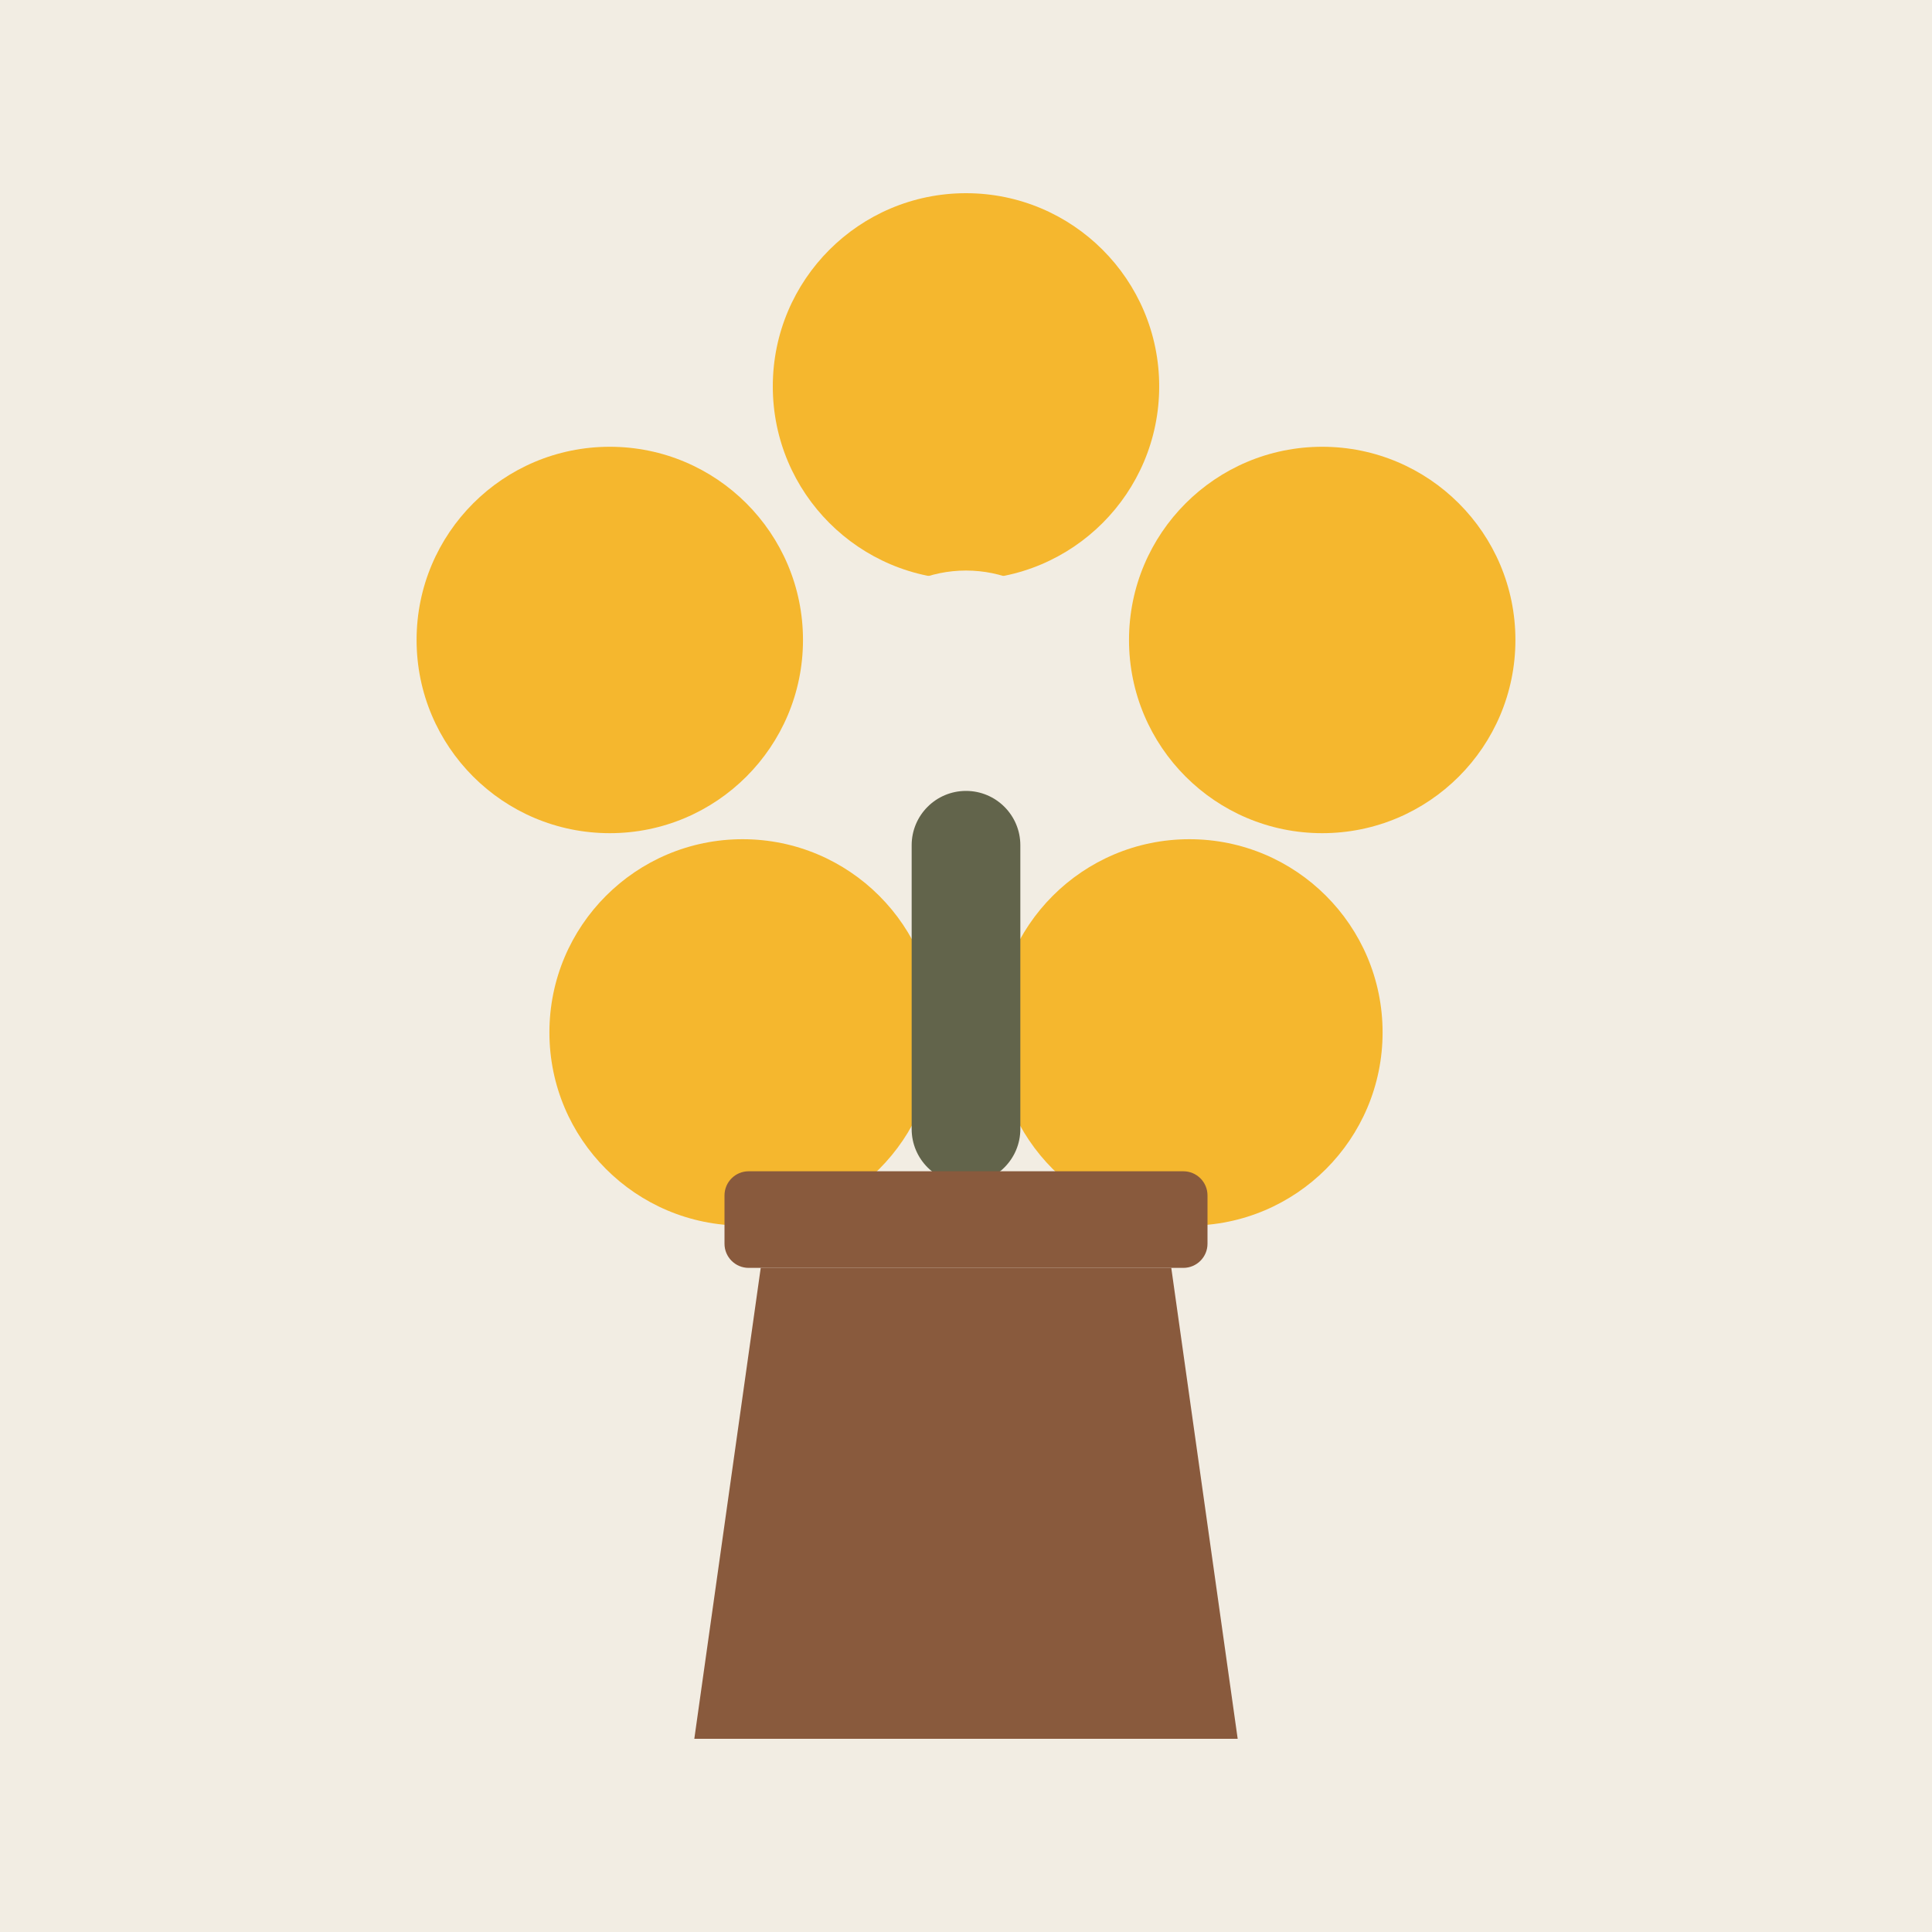
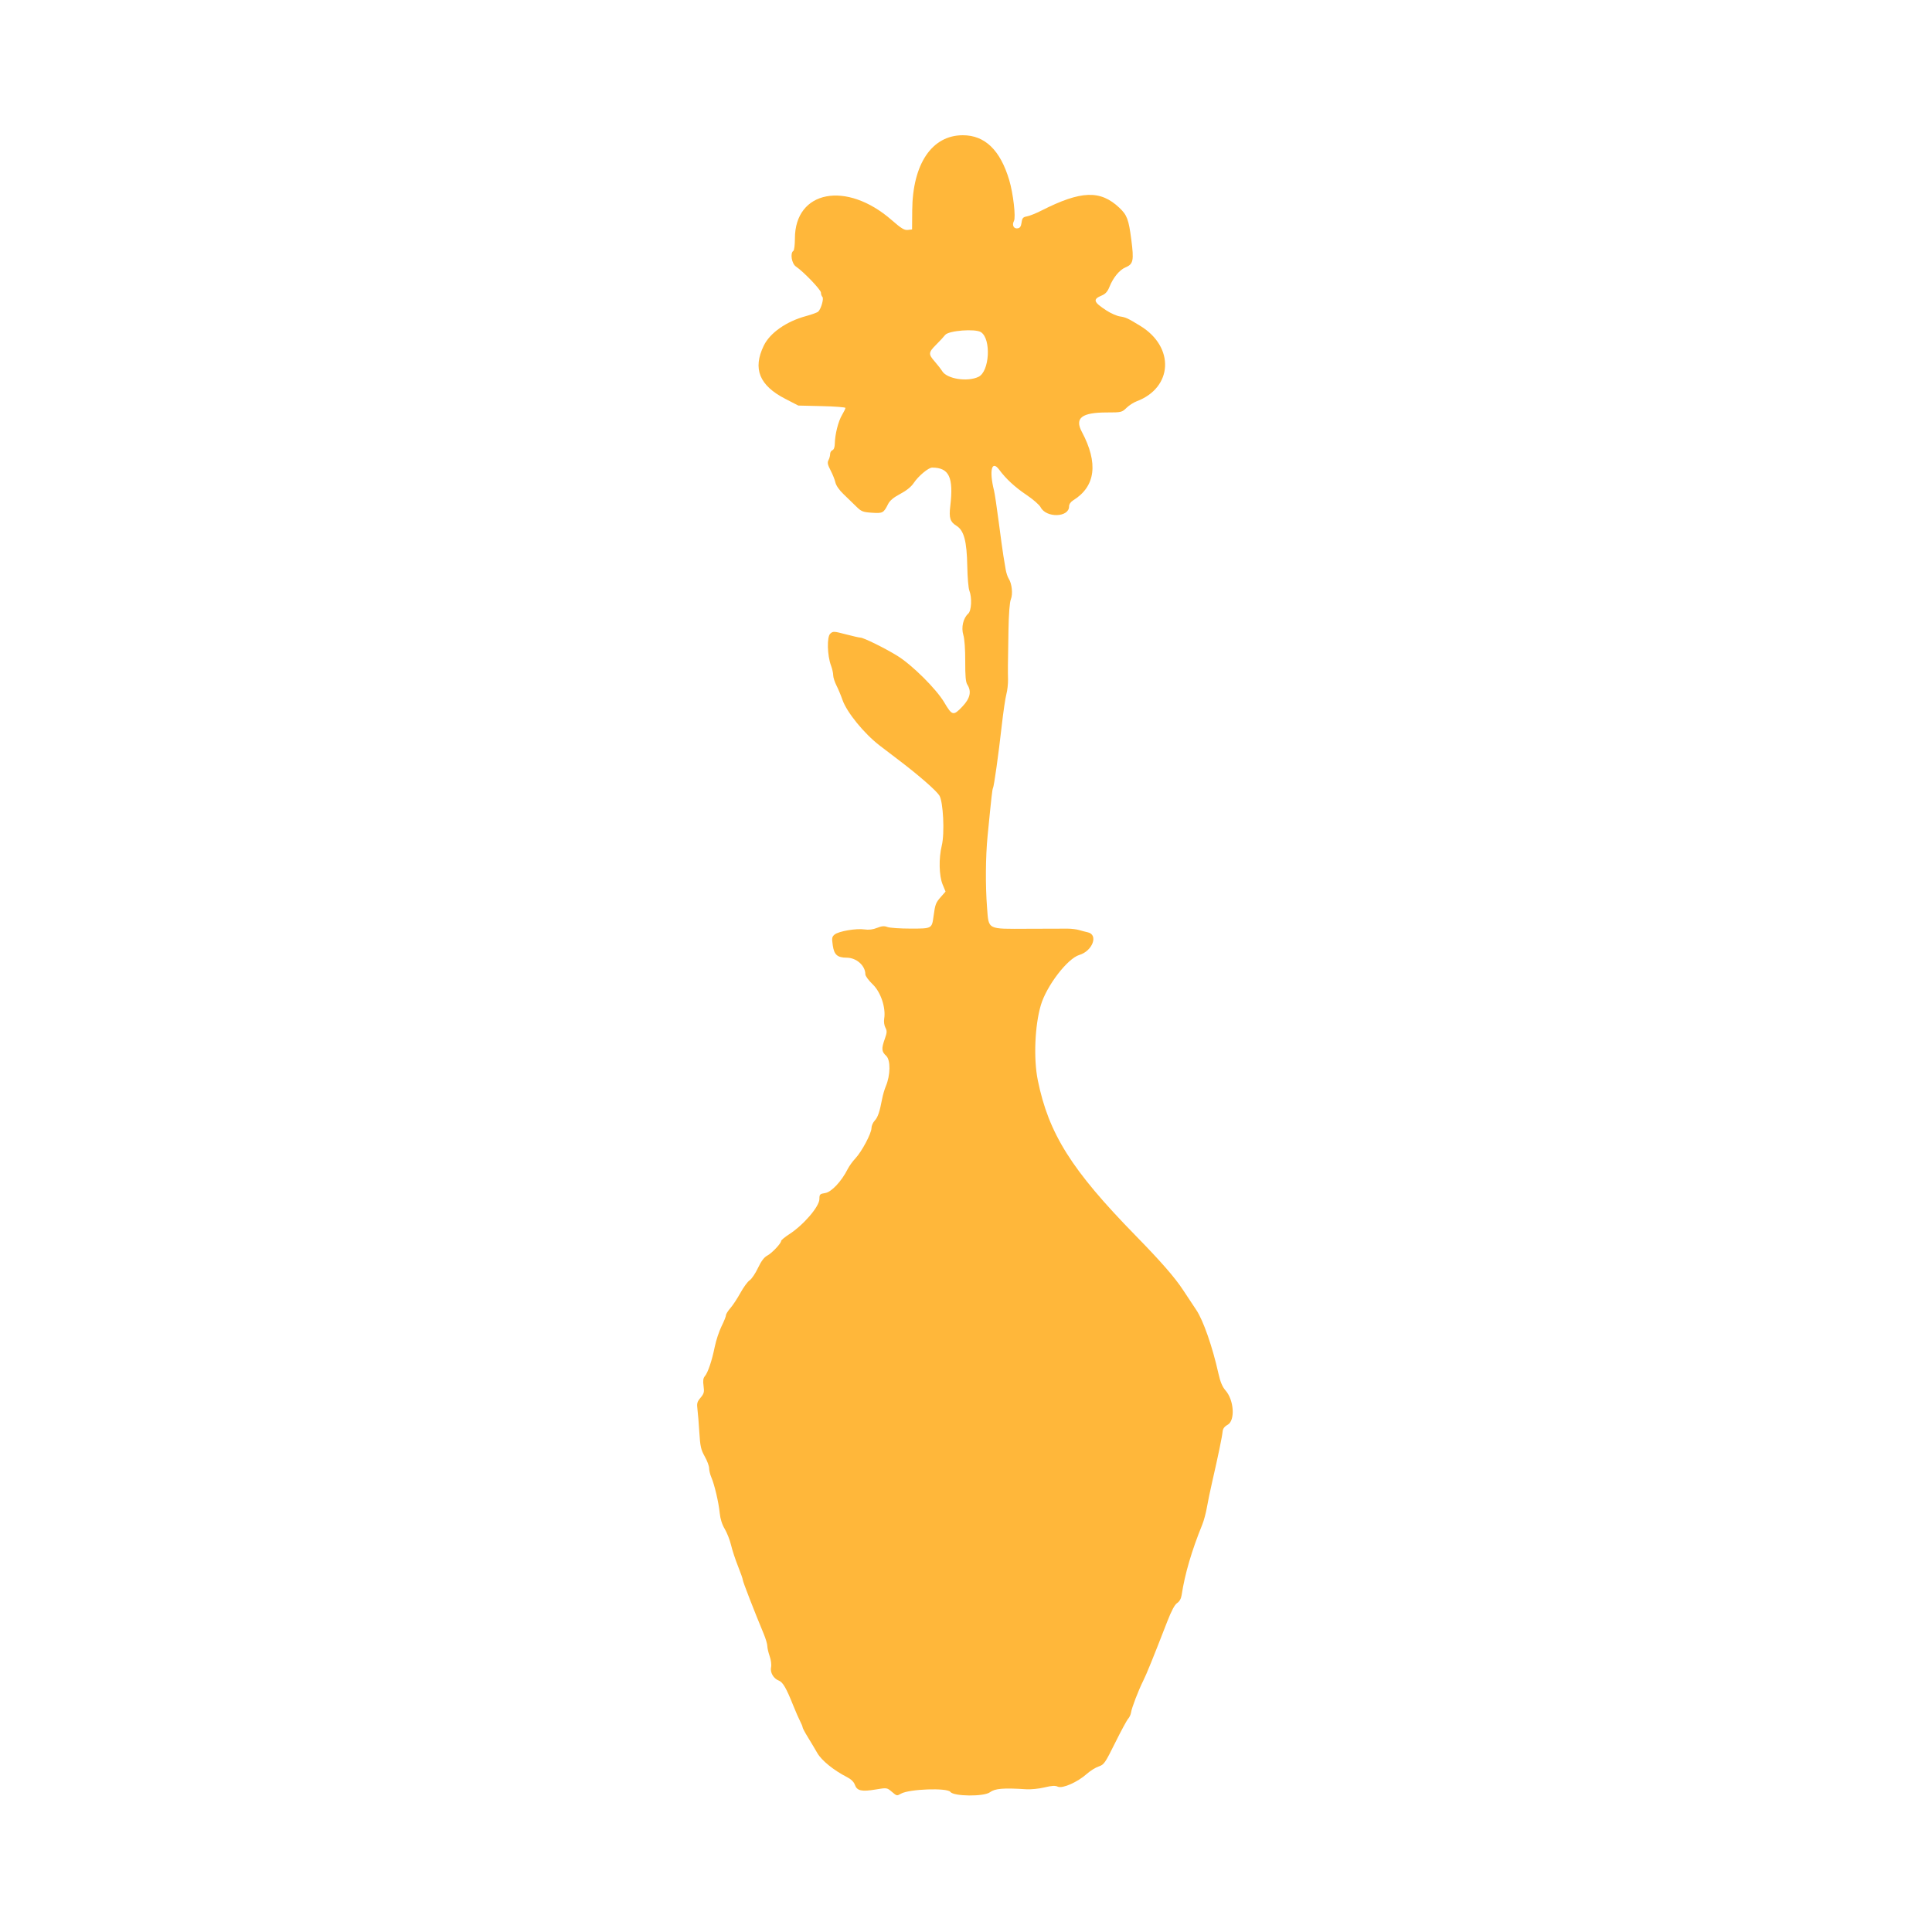
<svg xmlns="http://www.w3.org/2000/svg" viewBox="0 0 32 32">
-   <rect width="32" height="32" fill="#F2EDE3" />
-   <g fill="#F5B72E">
-     <circle cx="16" cy="6.4" r="3.2" />
-     <circle cx="21.9" cy="10.6" r="3.2" />
-     <circle cx="19.7" cy="17.1" r="3.2" />
-     <circle cx="12.3" cy="17.1" r="3.2" />
-     <circle cx="10.1" cy="10.6" r="3.2" />
-   </g>
-   <circle cx="16" cy="11.6" r="2.15" fill="#F2EDE3" />
-   <rect x="15.1" y="13.1" width="1.8" height="6.5" rx="0.9" fill="#62644B" />
-   <rect x="12" y="19.4" width="8" height="1.6" rx="0.4" fill="#895A3D" />
-   <path d="M12.6 21h6.8l1.1 7.8h-9z" fill="#895A3D" />
+   <svg x="11.539" y="2.240" width="8.922" height="27.520" viewBox="7.867 10.000 351.691 1084.835">
+     <path fill="#FFB73A" fill-rule="evenodd" d="M135.10 1091.43C132.09 1088.89 131.95 1088.88 124.73 1090.09C115.59 1091.63 112.52 1090.94 111.17 1087.06C110.51 1085.16 108.72 1083.39 106.14 1082.07C97.41 1077.62 89.39 1071.13 86.64 1066.30C85.13 1063.66 82.36 1059.03 80.49 1056.00C78.61 1052.97 77.06 1050.05 77.03 1049.50C77.01 1048.95 76.27 1047.15 75.40 1045.50C74.53 1043.85 72.50 1039.20 70.88 1035.16C66.36 1023.84 64.13 1020.00 61.51 1019.00C58.02 1017.68 55.70 1013.66 56.44 1010.26C56.79 1008.66 56.40 1005.55 55.53 1003.09C54.69 1000.70 54.00 997.71 54.00 996.44C54.00 995.17 52.91 991.51 51.58 988.32C45.58 973.93 38.00 954.39 38.00 953.33C38.00 952.68 36.59 948.63 34.86 944.33C33.13 940.02 31.09 933.81 30.32 930.51C29.54 927.22 27.69 922.50 26.21 920.01C24.44 917.06 23.29 913.42 22.90 909.50C22.22 902.59 19.49 891.00 17.42 886.22C16.64 884.41 16.00 881.76 16.00 880.34C16.00 878.91 14.71 875.44 13.12 872.62C10.65 868.22 10.16 866.03 9.61 857.00C9.26 851.23 8.71 844.45 8.38 841.95C7.87 838.03 8.14 836.98 10.39 834.31C12.66 831.62 12.91 830.63 12.36 826.59C11.89 823.21 12.12 821.50 13.21 820.23C15.21 817.90 17.84 810.10 19.68 801.00C20.52 796.88 22.51 790.87 24.10 787.65C25.70 784.43 27.00 781.18 27.00 780.43C27.00 779.68 28.30 777.59 29.88 775.78C31.47 773.98 34.41 769.50 36.43 765.84C38.44 762.17 41.15 758.47 42.46 757.62C43.76 756.77 46.20 753.15 47.89 749.57C49.97 745.18 51.90 742.59 53.83 741.59C56.89 740.01 63.00 733.58 63.00 731.95C63.00 731.42 65.36 729.45 68.25 727.58C77.68 721.48 88.00 709.45 88.00 704.55C88.00 701.50 88.29 701.21 91.84 700.64C95.90 699.99 102.48 692.96 106.47 685.00C107.43 683.08 109.70 679.92 111.52 678.00C115.68 673.58 122.00 661.66 122.00 658.23C122.00 656.80 122.94 654.63 124.08 653.41C126.15 651.21 127.35 647.68 128.99 639.00C129.46 636.52 130.52 632.92 131.34 630.98C134.42 623.73 134.55 613.83 131.60 611.08C128.55 608.23 128.40 606.45 130.71 599.96C132.17 595.85 132.22 594.78 131.08 592.66C130.32 591.22 129.98 588.75 130.30 586.83C131.48 579.66 128.06 569.45 122.80 564.40C120.16 561.87 118.00 558.93 118.00 557.85C118.00 552.18 112.20 547.01 105.80 546.99C99.73 546.96 97.61 545.09 96.73 538.98C96.02 534.14 96.17 533.31 97.95 531.86C100.58 529.70 112.07 527.74 117.38 528.53C120.19 528.96 122.88 528.63 125.61 527.54C128.71 526.30 130.30 526.16 132.39 526.96C133.90 527.53 140.71 528.00 147.53 528.00C161.51 528.00 161.42 528.05 162.53 519.88C163.58 512.14 163.97 511.10 167.20 507.43L170.36 503.82L168.44 499.16C166.10 493.49 165.86 482.11 167.90 473.77C169.87 465.76 168.85 445.00 166.30 441.07C164.14 437.75 153.06 428.07 140.49 418.50C135.43 414.65 129.54 410.15 127.39 408.51C117.18 400.67 105.84 386.74 103.04 378.61C102.05 375.75 100.29 371.53 99.12 369.24C97.96 366.95 97.00 363.95 97.00 362.56C97.00 361.17 96.36 358.34 95.58 356.27C93.10 349.67 92.81 337.48 95.08 335.43C96.90 333.78 97.41 333.80 105.25 335.86C109.79 337.05 114.07 338.02 114.76 338.01C116.77 337.99 130.83 344.91 138.92 349.92C148.50 355.83 164.30 371.52 169.47 380.25C174.66 389.02 175.45 389.21 181.24 383.14C186.42 377.70 187.46 373.21 184.58 368.71C183.52 367.08 183.17 363.12 183.21 353.50C183.24 345.59 182.76 338.84 181.97 336.25C180.49 331.37 181.87 325.33 185.16 322.36C187.30 320.42 187.71 311.95 185.90 307.32C185.29 305.77 184.68 298.65 184.55 291.50C184.24 274.90 182.40 268.03 177.44 264.96C173.34 262.43 172.53 259.84 173.44 252.20C175.69 233.34 172.71 227.00 161.58 227.00C159.19 227.00 152.56 232.56 149.58 237.06C147.95 239.52 144.86 242.02 140.78 244.18C136.45 246.47 134.00 248.51 132.88 250.74C129.92 256.66 129.41 256.94 122.28 256.47C116.30 256.07 115.39 255.70 111.92 252.27C109.82 250.19 106.10 246.58 103.63 244.23C100.96 241.69 98.87 238.66 98.45 236.73C98.06 234.95 96.64 231.39 95.30 228.82C93.37 225.11 93.08 223.71 93.93 222.13C94.52 221.03 95.00 219.25 95.00 218.17C95.00 217.10 95.68 215.95 96.50 215.64C97.45 215.27 98.02 213.67 98.06 211.28C98.17 205.29 100.30 196.82 102.75 192.68C103.99 190.60 105.00 188.51 105.00 188.05C105.00 187.59 98.08 187.05 89.63 186.86L74.25 186.50L65.78 182.14C48.76 173.39 44.34 162.51 51.67 147.39C55.72 139.03 66.47 131.52 79.35 128.05C83.11 127.03 86.68 125.72 87.27 125.13C89.14 123.26 91.01 116.61 89.96 115.56C89.43 115.03 89.00 113.77 89.00 112.75C89.00 110.91 77.70 99.13 72.65 95.70C69.88 93.83 68.76 86.88 71.00 85.50C71.55 85.16 72.00 81.55 72.00 77.48C72.00 45.95 105.67 39.55 135.26 65.45C141.41 70.83 143.45 72.08 145.70 71.82L148.50 71.50L148.60 59.00C148.84 28.73 161.46 10.00 181.64 10.00C196.06 10.00 206.10 19.70 211.94 39.29C214.53 47.97 216.33 63.51 215.03 65.95C213.59 68.63 214.82 71.17 217.38 70.80C218.96 70.58 219.63 69.61 220.00 67.00C220.42 64.05 220.97 63.42 223.50 62.98C225.15 62.70 229.43 60.99 233.00 59.17C258.85 46.08 271.41 45.63 283.84 57.35C288.86 62.10 289.93 64.94 291.64 78.15C293.43 91.97 292.96 94.15 287.77 96.32C283.93 97.93 279.79 102.97 277.38 109.00C276.16 112.06 274.78 113.61 272.41 114.60C266.34 117.14 266.86 118.85 275.42 124.43C278.22 126.25 282.18 128.00 284.22 128.30C288.08 128.89 289.30 129.45 297.55 134.50C320.16 148.32 318.79 174.90 295.02 183.76C293.10 184.47 290.16 186.39 288.47 188.03C285.50 190.91 285.11 191.00 275.67 191.00C259.25 191.00 254.55 194.64 259.35 203.65C270.23 224.07 268.32 239.31 253.75 248.34C252.03 249.41 251.00 250.92 251.00 252.37C251.00 259.58 236.13 260.02 232.45 252.91C231.64 251.33 227.49 247.71 223.23 244.86C215.76 239.85 209.73 234.29 205.44 228.44C200.52 221.73 198.72 228.83 202.01 242.00C202.49 243.93 203.87 253.15 205.08 262.50C206.29 271.85 207.66 281.75 208.11 284.50C208.57 287.25 209.25 291.30 209.61 293.50C209.98 295.69 210.87 298.39 211.59 299.50C213.69 302.70 214.41 309.60 213.00 313.00C212.21 314.91 211.63 322.40 211.44 333.26C211.03 357.03 211.01 359.27 211.15 365.25C211.22 368.14 210.73 372.52 210.06 375.00C209.39 377.48 208.03 386.76 207.03 395.64C204.92 414.42 202.00 435.16 201.32 436.28C200.87 437.02 200.35 441.60 197.81 467.50C196.48 481.08 196.34 500.01 197.46 514.33C198.61 528.97 197.17 528.23 224.23 528.11C235.93 528.06 247.53 528.02 250.00 528.03C252.47 528.03 255.85 528.44 257.50 528.93C259.15 529.42 261.72 530.09 263.22 530.42C270.31 531.99 266.34 542.62 257.70 545.21C249.97 547.52 236.31 565.35 232.57 578.00C228.63 591.30 227.75 613.05 230.59 627.00C237.67 661.90 252.63 685.68 294.38 728.37C311.03 745.41 320.07 755.77 325.46 764.00C328.16 768.12 332.03 773.98 334.07 777.00C338.62 783.76 344.65 801.04 348.52 818.44C349.75 823.96 351.09 827.17 353.14 829.51C358.75 835.90 359.56 849.22 354.50 852.00C352.38 853.16 351.42 854.51 351.23 856.57C350.94 859.76 348.29 872.53 344.51 889.00C343.18 894.77 341.59 902.42 340.98 906.00C340.36 909.58 339.03 914.52 338.03 917.00C331.04 934.21 326.62 949.31 324.50 963.15C324.15 965.49 323.09 967.37 321.56 968.37C319.95 969.42 317.82 973.43 315.00 980.71C305.85 1004.31 301.62 1014.71 299.38 1019.19C296.27 1025.39 291.86 1036.91 291.47 1039.83C291.30 1041.12 290.45 1042.95 289.58 1043.91C288.72 1044.86 284.87 1051.99 281.03 1059.74C274.50 1072.91 273.80 1073.91 270.35 1075.05C268.33 1075.72 264.83 1077.90 262.58 1079.91C256.54 1085.30 246.71 1089.65 243.68 1088.26C241.90 1087.45 239.72 1087.57 234.90 1088.74C231.38 1089.60 226.03 1090.14 223.00 1089.94C208.22 1088.97 202.63 1089.43 199.31 1091.91C195.39 1094.83 175.67 1094.64 173.49 1091.65C171.47 1088.89 146.77 1089.76 141.32 1092.79C138.47 1094.37 138.64 1094.41 135.10 1091.43Z M191.85 167.75C199.10 164.32 200.29 143.04 193.49 138.58C189.80 136.17 172.32 137.53 170.10 140.40C169.22 141.55 166.59 144.39 164.25 146.72C159.14 151.83 159.04 152.90 163.30 157.75C165.11 159.81 167.32 162.67 168.22 164.10C171.37 169.13 184.64 171.18 191.85 167.75Z" />
+   </svg>
</svg>
